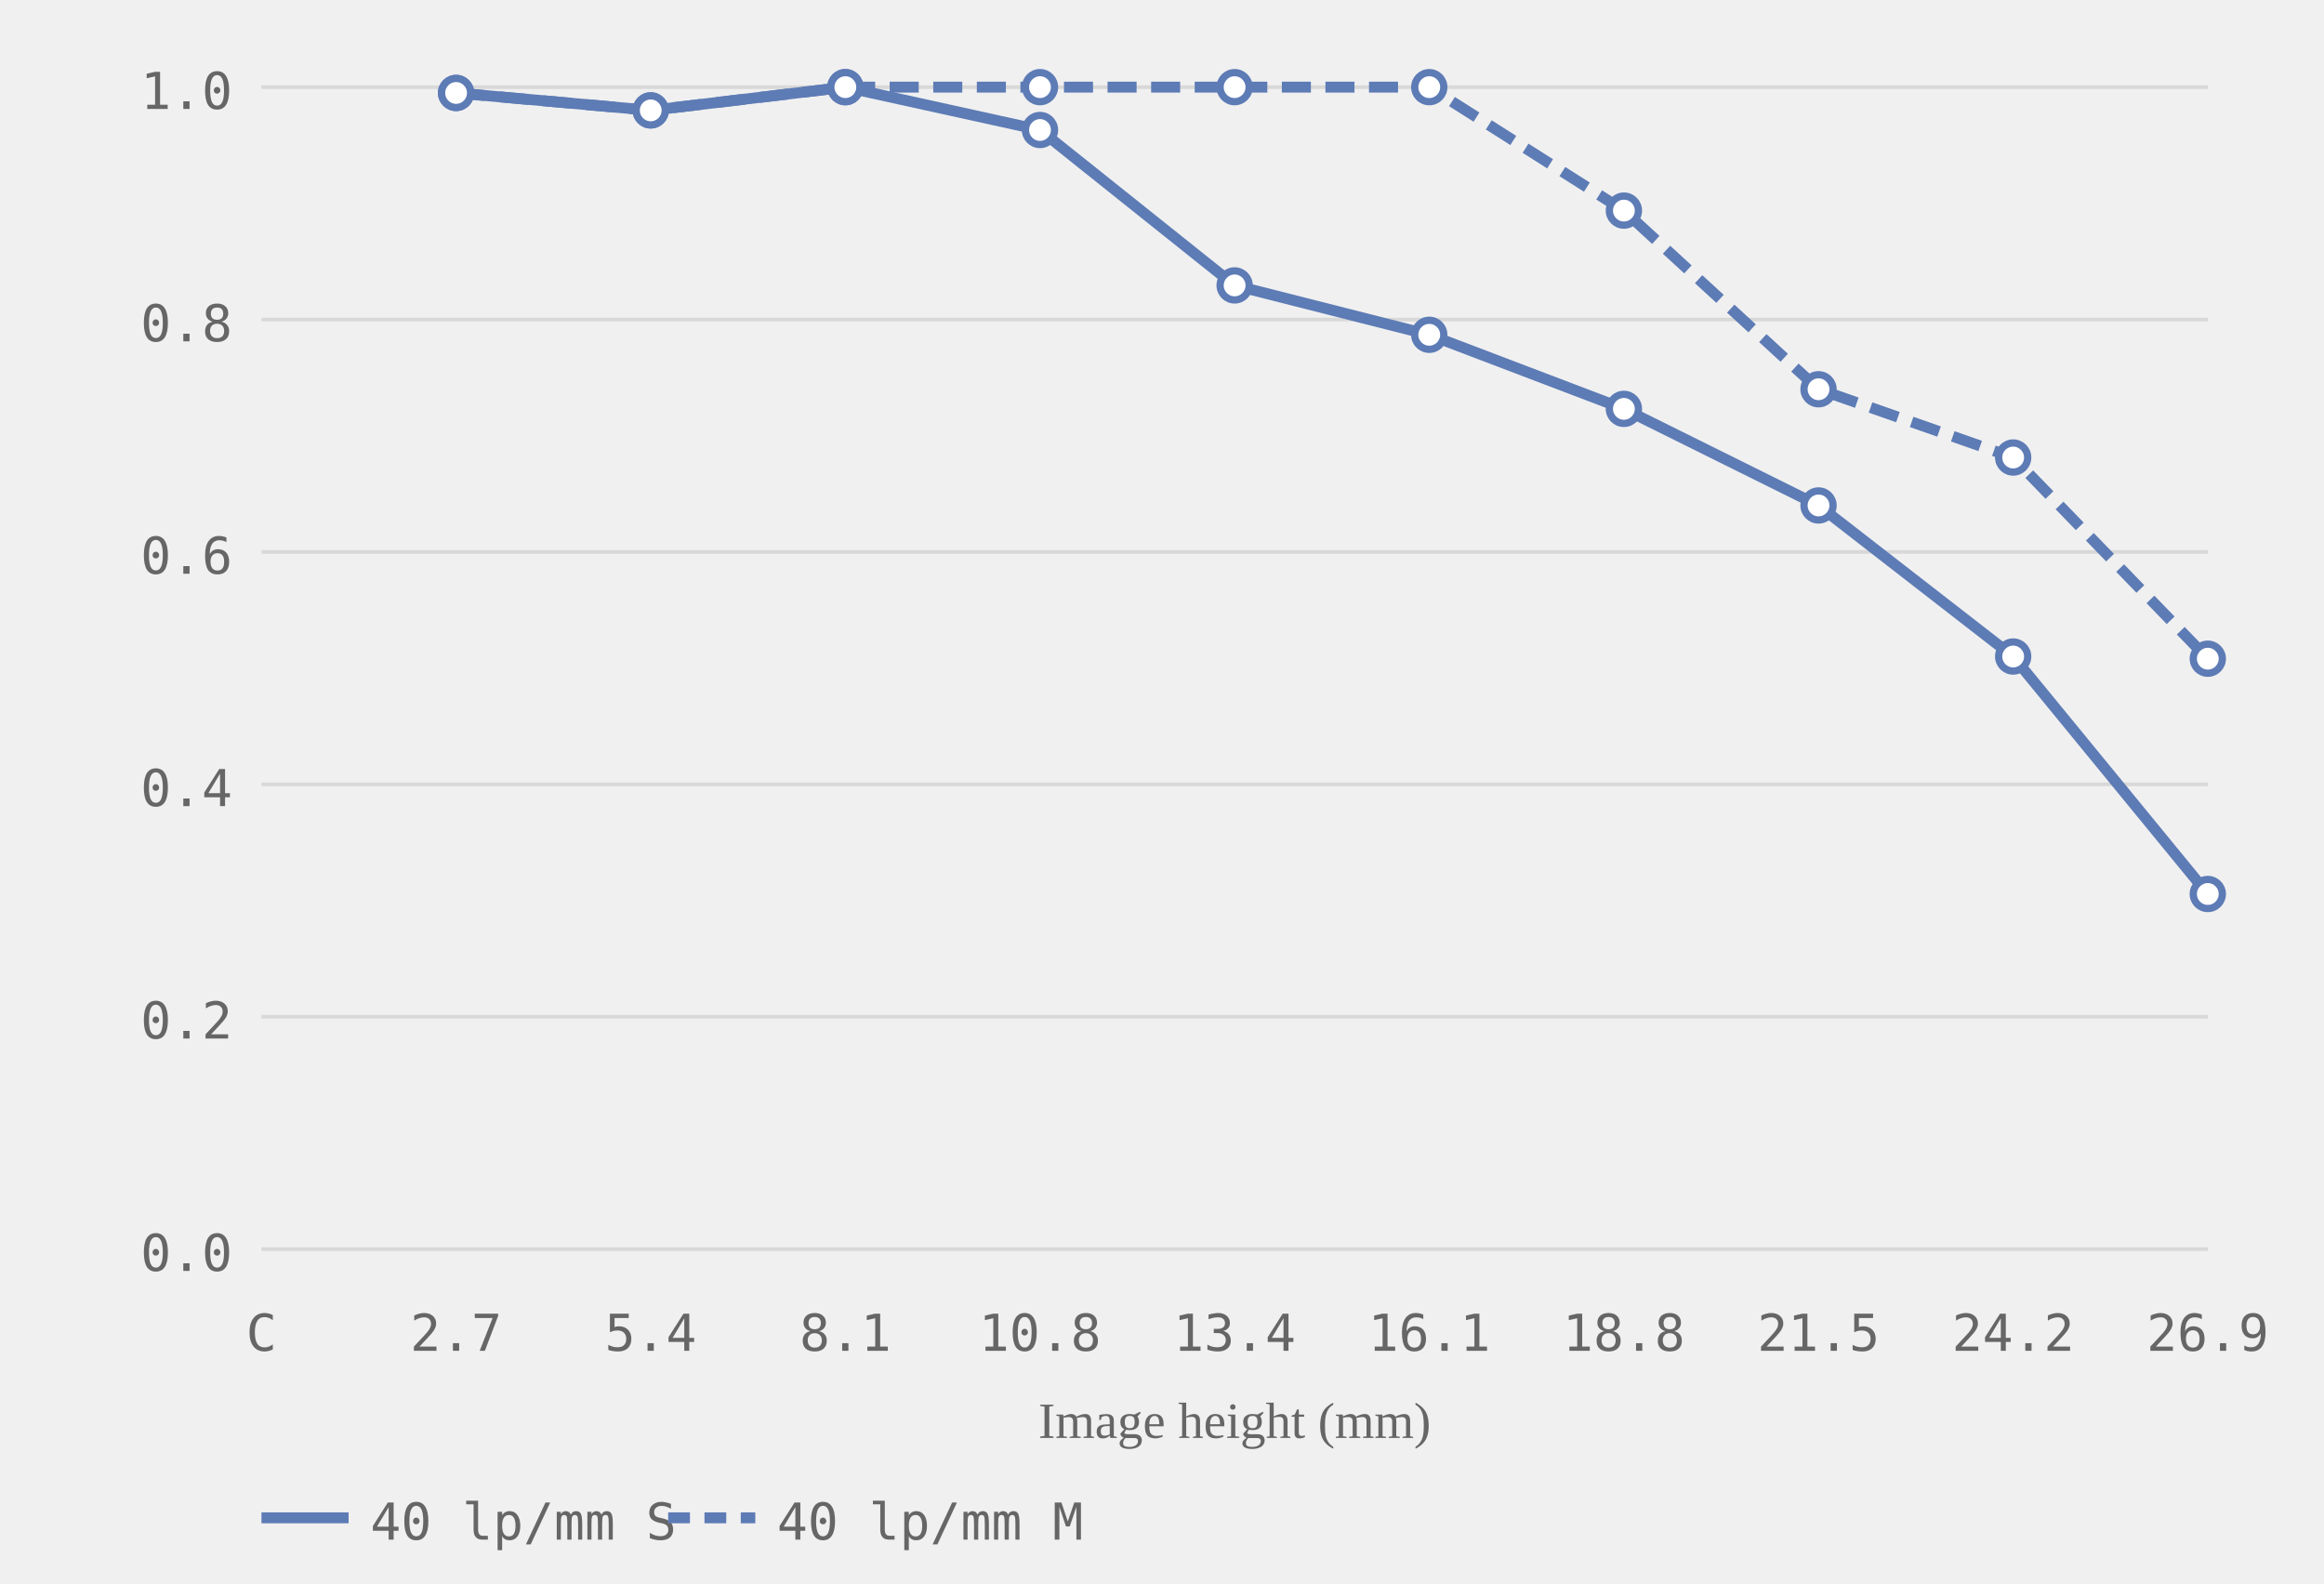
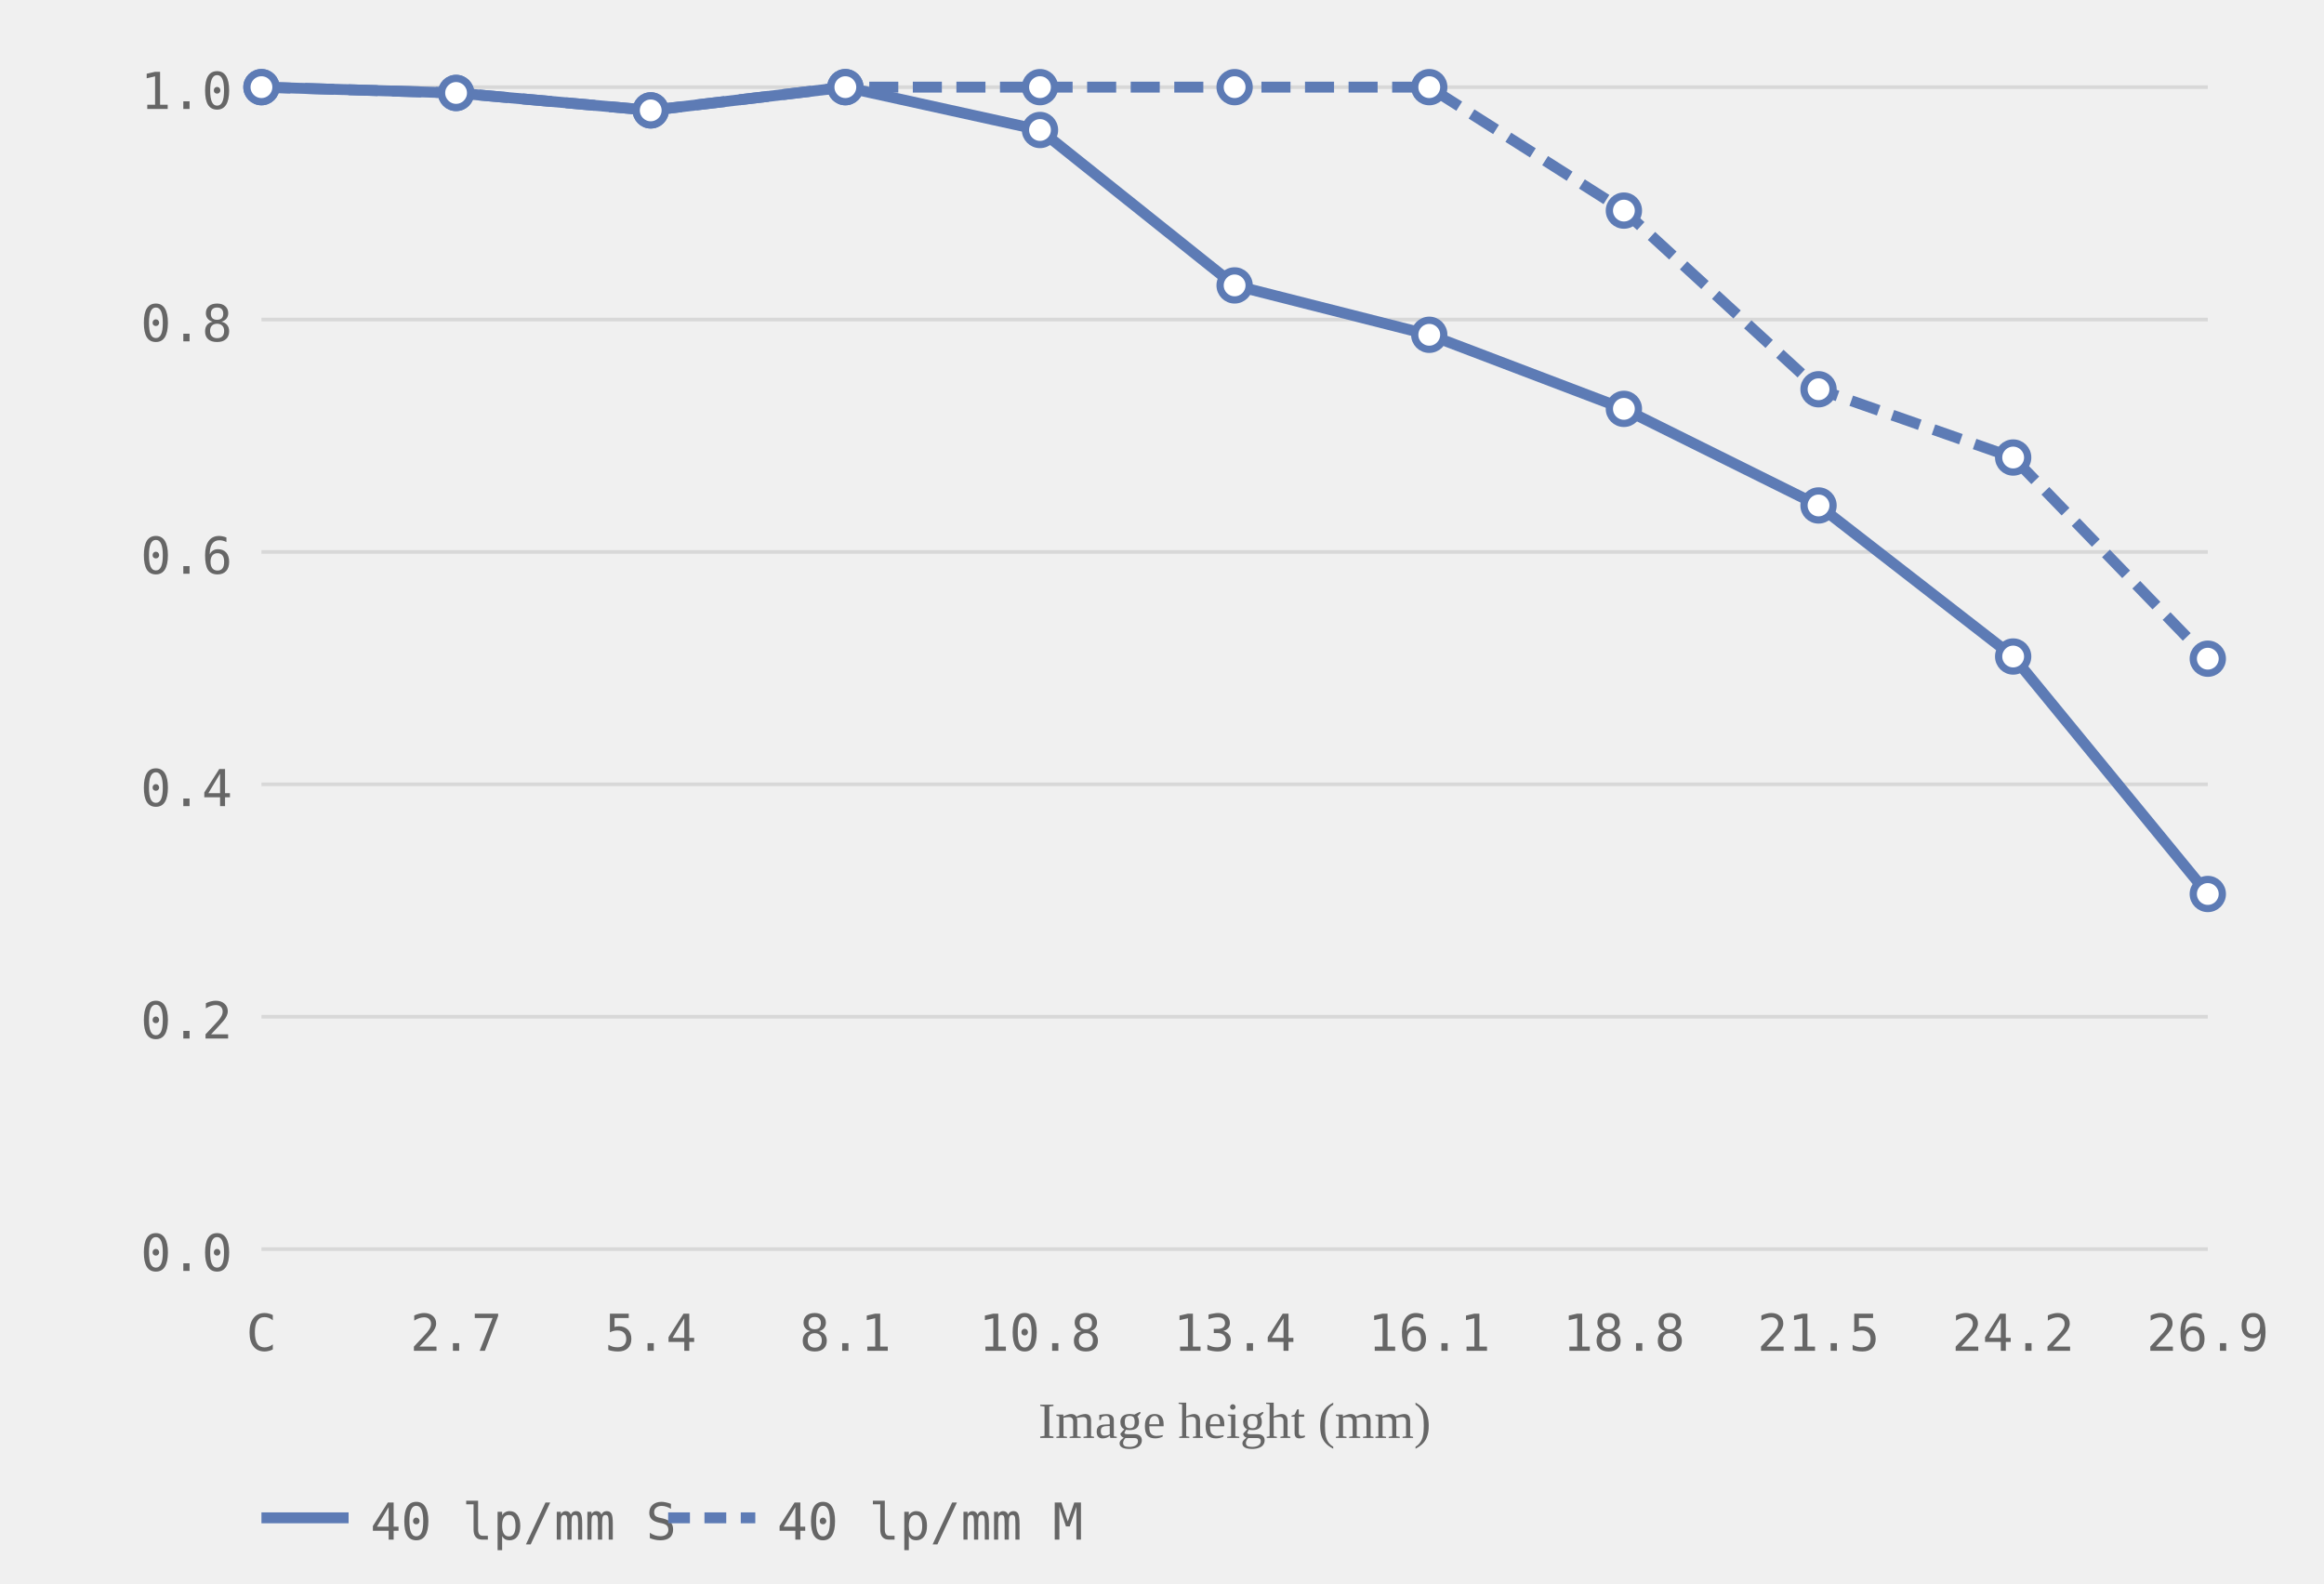
<svg xmlns="http://www.w3.org/2000/svg" viewBox="0 0 320 218" role="img" aria-label="MTF chart, generated from readings">
  <style>.grid-line { stroke: #d8d8d8; stroke-width: 0.5; }.axis-label { font-size: 7px; fill: #666666; font-family: ui-monospace, monospace; }.axis-y { text-anchor: end; }.axis-x { text-anchor: middle; }.axis-title { font-size: 7px; fill: #666666; text-anchor: middle; }.curve { fill: none; stroke-width: 1.5; }.curve-m { stroke-dasharray: 4 2; }.dot { fill: white; stroke-width: 1; }.legend-text { font-size: 7px; fill: #666666; font-family: ui-monospace, monospace; }</style>
  <line class="grid-line" x1="36" y1="172.0" x2="304" y2="172.0" />
  <line class="grid-line" x1="36" y1="140.0" x2="304" y2="140.0" />
  <line class="grid-line" x1="36" y1="108.0" x2="304" y2="108.0" />
  <line class="grid-line" x1="36" y1="76.0" x2="304" y2="76.0" />
  <line class="grid-line" x1="36" y1="44.0" x2="304" y2="44.0" />
  <line class="grid-line" x1="36" y1="12.0" x2="304" y2="12.0" />
  <text class="axis-label axis-y" x="32" y="175.0">0.0</text>
  <text class="axis-label axis-y" x="32" y="143.0">0.2</text>
  <text class="axis-label axis-y" x="32" y="111.0">0.4</text>
  <text class="axis-label axis-y" x="32" y="79.0">0.6</text>
  <text class="axis-label axis-y" x="32" y="47.0">0.8</text>
  <text class="axis-label axis-y" x="32" y="15.0">1.0</text>
  <text class="axis-label axis-x" x="36.0" y="186">C</text>
  <text class="axis-label axis-x" x="62.8" y="186">2.7</text>
  <text class="axis-label axis-x" x="89.6" y="186">5.4</text>
  <text class="axis-label axis-x" x="116.4" y="186">8.1</text>
  <text class="axis-label axis-x" x="143.2" y="186">10.8</text>
  <text class="axis-label axis-x" x="170.0" y="186">13.4</text>
  <text class="axis-label axis-x" x="196.8" y="186">16.1</text>
  <text class="axis-label axis-x" x="223.6" y="186">18.8</text>
  <text class="axis-label axis-x" x="250.4" y="186">21.5</text>
  <text class="axis-label axis-x" x="277.2" y="186">24.2</text>
  <text class="axis-label axis-x" x="304.0" y="186">26.9</text>
  <text class="axis-title" x="170.0" y="198">Image height (mm)</text>
-   <polyline class="curve curve-40" style="stroke:#5d7bb5" points="62.8,12.8 89.6,15.2 116.4,12.0 143.2,17.9 170.0,39.3 196.8,46.1 223.6,56.3 250.4,69.6 277.2,90.4 304.0,123.1" />
-   <polyline class="curve curve-40 curve-m" style="stroke:#5d7bb5" points="62.8,12.8 89.6,15.2 116.4,12.0 143.2,12.0 170.0,12.0 196.8,12.0 223.6,29.0 250.4,53.6 277.2,63.0 304.0,90.7" stroke-dasharray="4 2" />
+   <polyline class="curve curve-40" style="stroke:#5d7bb5" points="36.0,12.0 62.8,12.8 89.6,15.2 116.4,12.0 143.2,17.9 170.0,39.3 196.8,46.1 223.6,56.3 250.4,69.6 277.2,90.4 304.0,123.1" />
+   <polyline class="curve curve-40 curve-m" style="stroke:#5d7bb5" points="36.0,12.0 62.8,12.8 89.6,15.2 116.4,12.0 143.2,12.0 170.0,12.0 196.8,12.0 223.6,29.0 250.4,53.6 277.2,63.0 304.0,90.7" stroke-dasharray="4 2" />
+   <circle class="dot dot-40" style="stroke:#5d7bb5" cx="36.0" cy="12.0" r="2" />
  <circle class="dot dot-40" style="stroke:#5d7bb5" cx="62.8" cy="12.8" r="2" />
  <circle class="dot dot-40" style="stroke:#5d7bb5" cx="89.6" cy="15.2" r="2" />
  <circle class="dot dot-40" style="stroke:#5d7bb5" cx="116.4" cy="12.0" r="2" />
  <circle class="dot dot-40" style="stroke:#5d7bb5" cx="143.2" cy="17.9" r="2" />
  <circle class="dot dot-40" style="stroke:#5d7bb5" cx="170.0" cy="39.3" r="2" />
  <circle class="dot dot-40" style="stroke:#5d7bb5" cx="196.8" cy="46.1" r="2" />
  <circle class="dot dot-40" style="stroke:#5d7bb5" cx="223.6" cy="56.3" r="2" />
  <circle class="dot dot-40" style="stroke:#5d7bb5" cx="250.4" cy="69.6" r="2" />
  <circle class="dot dot-40" style="stroke:#5d7bb5" cx="277.2" cy="90.4" r="2" />
  <circle class="dot dot-40" style="stroke:#5d7bb5" cx="304.0" cy="123.1" r="2" />
+   <circle class="dot dot-40" style="stroke:#5d7bb5" cx="36.0" cy="12.0" r="2" />
  <circle class="dot dot-40" style="stroke:#5d7bb5" cx="62.8" cy="12.8" r="2" />
  <circle class="dot dot-40" style="stroke:#5d7bb5" cx="89.6" cy="15.2" r="2" />
  <circle class="dot dot-40" style="stroke:#5d7bb5" cx="116.4" cy="12.0" r="2" />
  <circle class="dot dot-40" style="stroke:#5d7bb5" cx="143.2" cy="12.0" r="2" />
  <circle class="dot dot-40" style="stroke:#5d7bb5" cx="170.0" cy="12.0" r="2" />
  <circle class="dot dot-40" style="stroke:#5d7bb5" cx="196.8" cy="12.0" r="2" />
  <circle class="dot dot-40" style="stroke:#5d7bb5" cx="223.6" cy="29.0" r="2" />
  <circle class="dot dot-40" style="stroke:#5d7bb5" cx="250.4" cy="53.6" r="2" />
  <circle class="dot dot-40" style="stroke:#5d7bb5" cx="277.2" cy="63.0" r="2" />
  <circle class="dot dot-40" style="stroke:#5d7bb5" cx="304.0" cy="90.7" r="2" />
  <line x1="36" y1="209" x2="48" y2="209" stroke="#5d7bb5" stroke-width="1.5" />
  <text class="legend-text" x="51" y="212">40 lp/mm S</text>
  <line x1="92" y1="209" x2="104" y2="209" stroke="#5d7bb5" stroke-width="1.5" stroke-dasharray="3 2" />
  <text class="legend-text" x="107" y="212">40 lp/mm M</text>
</svg>
